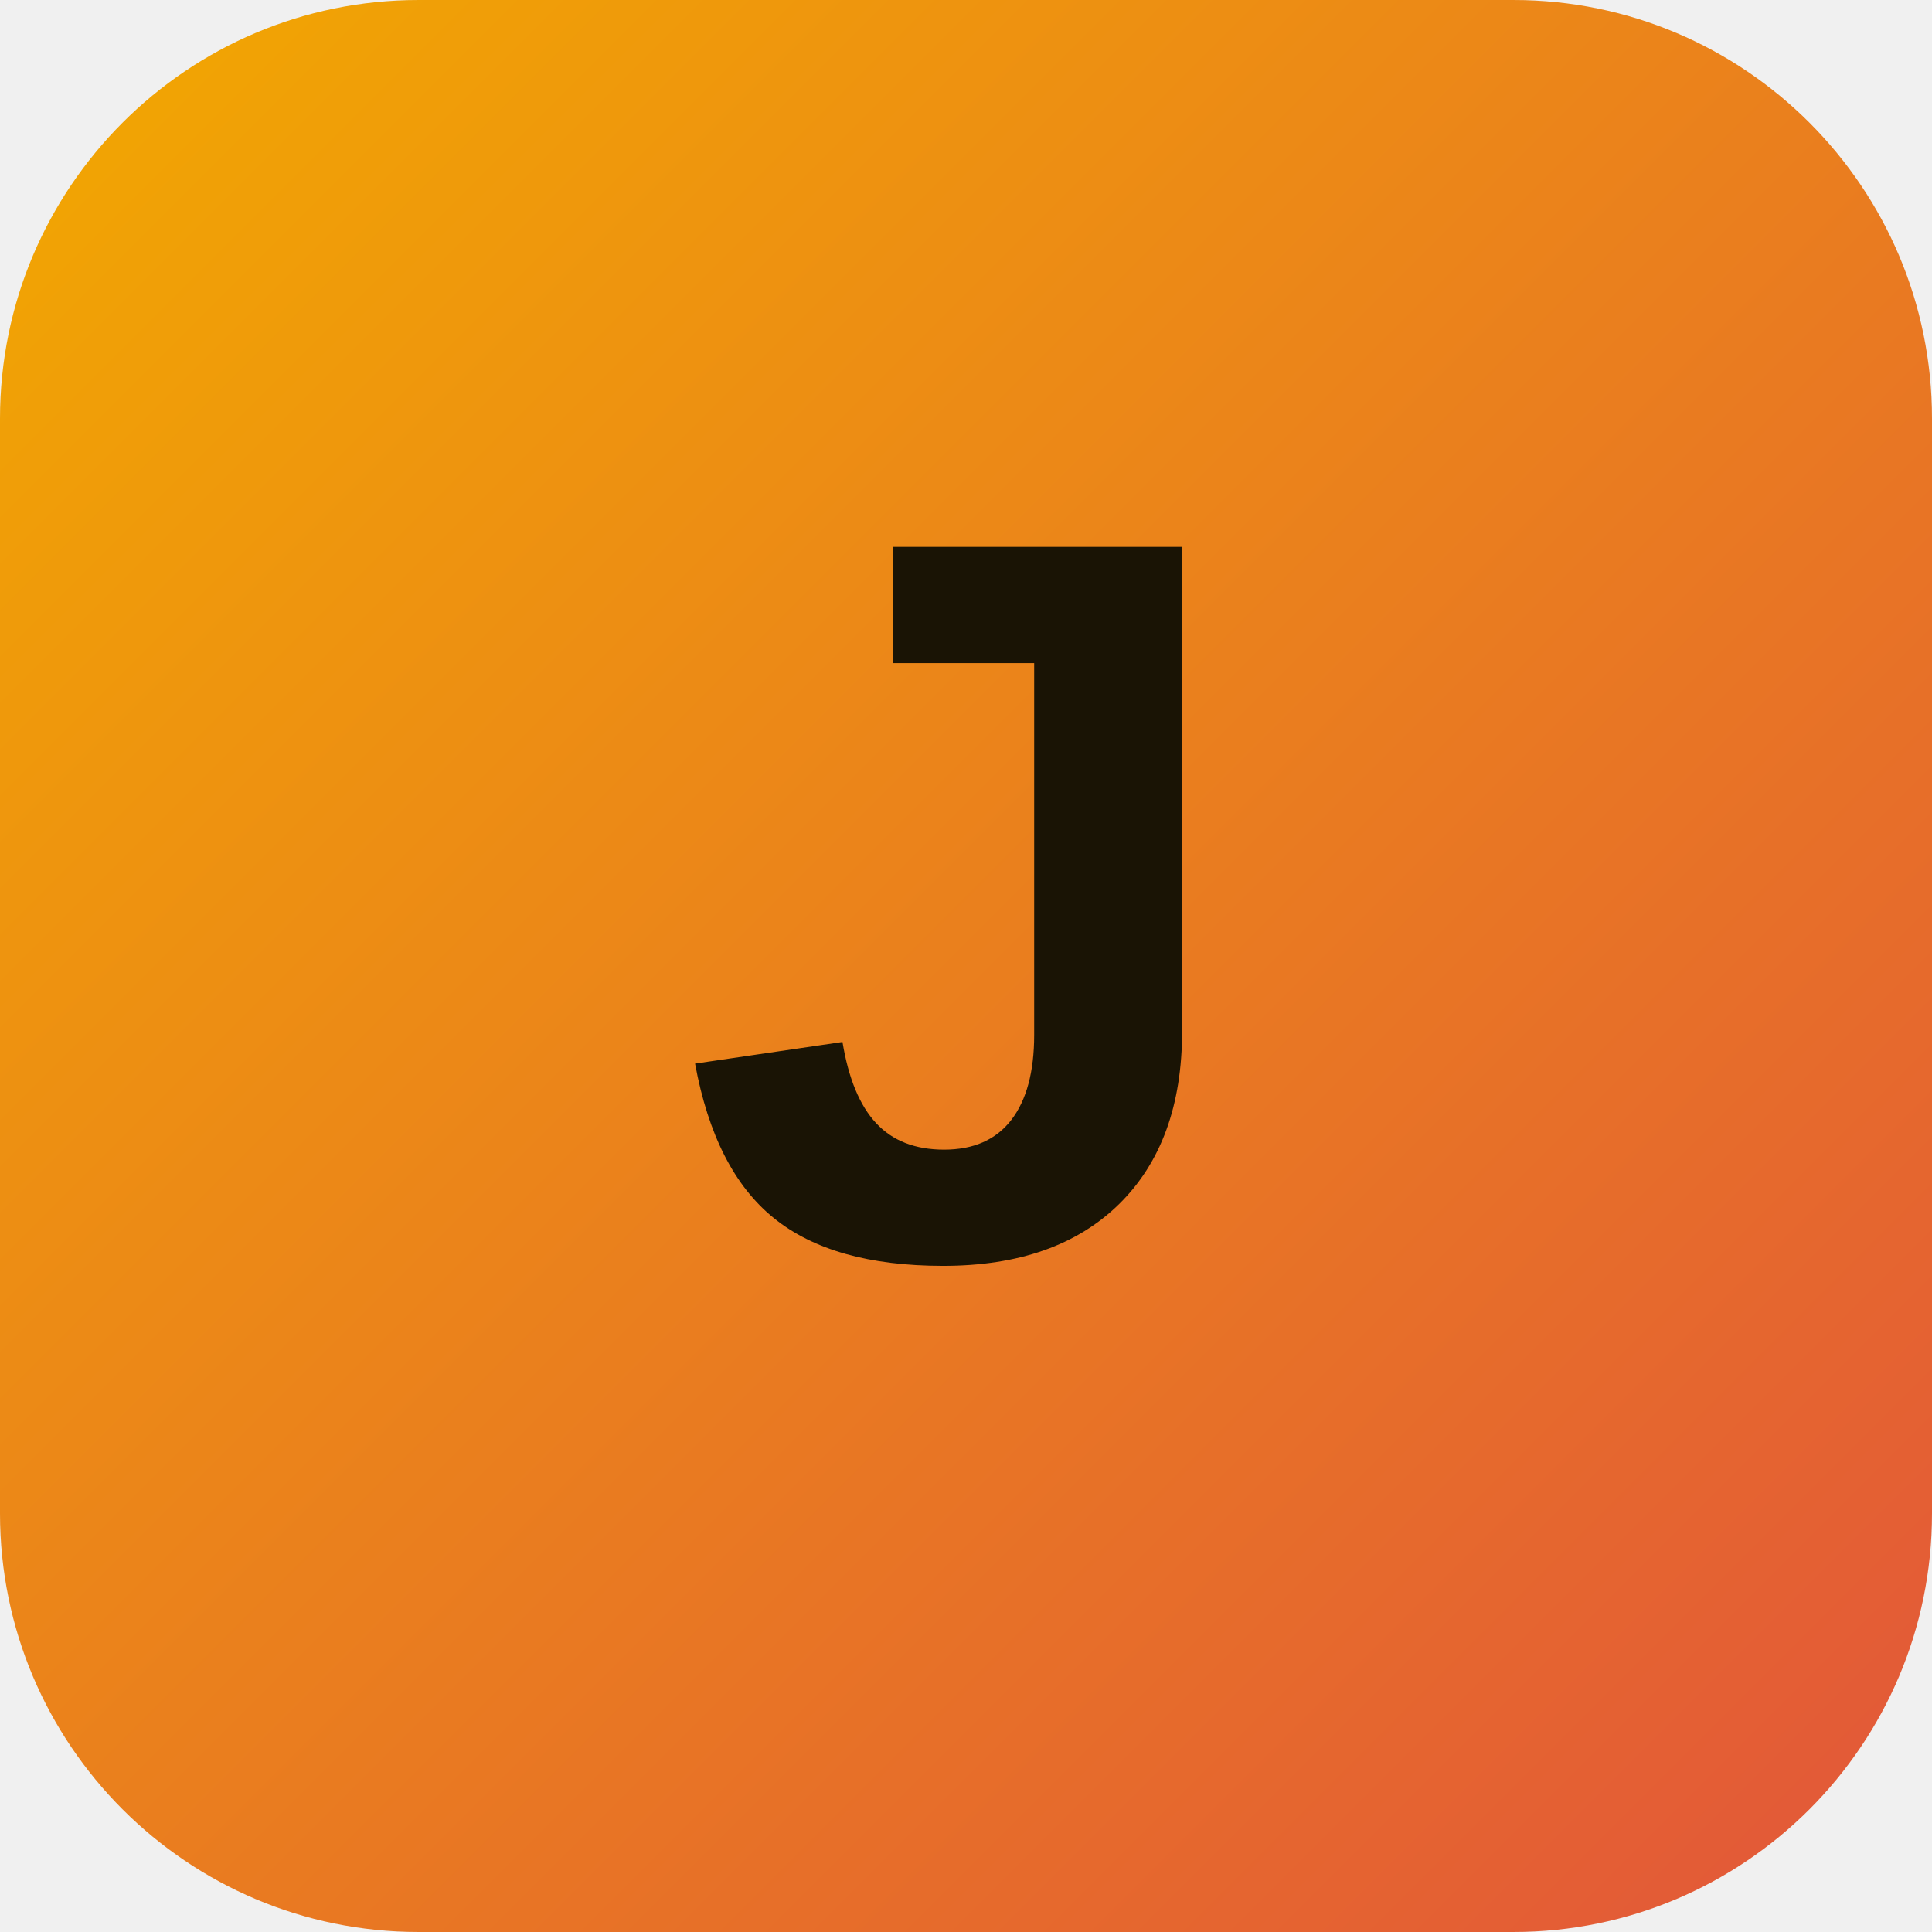
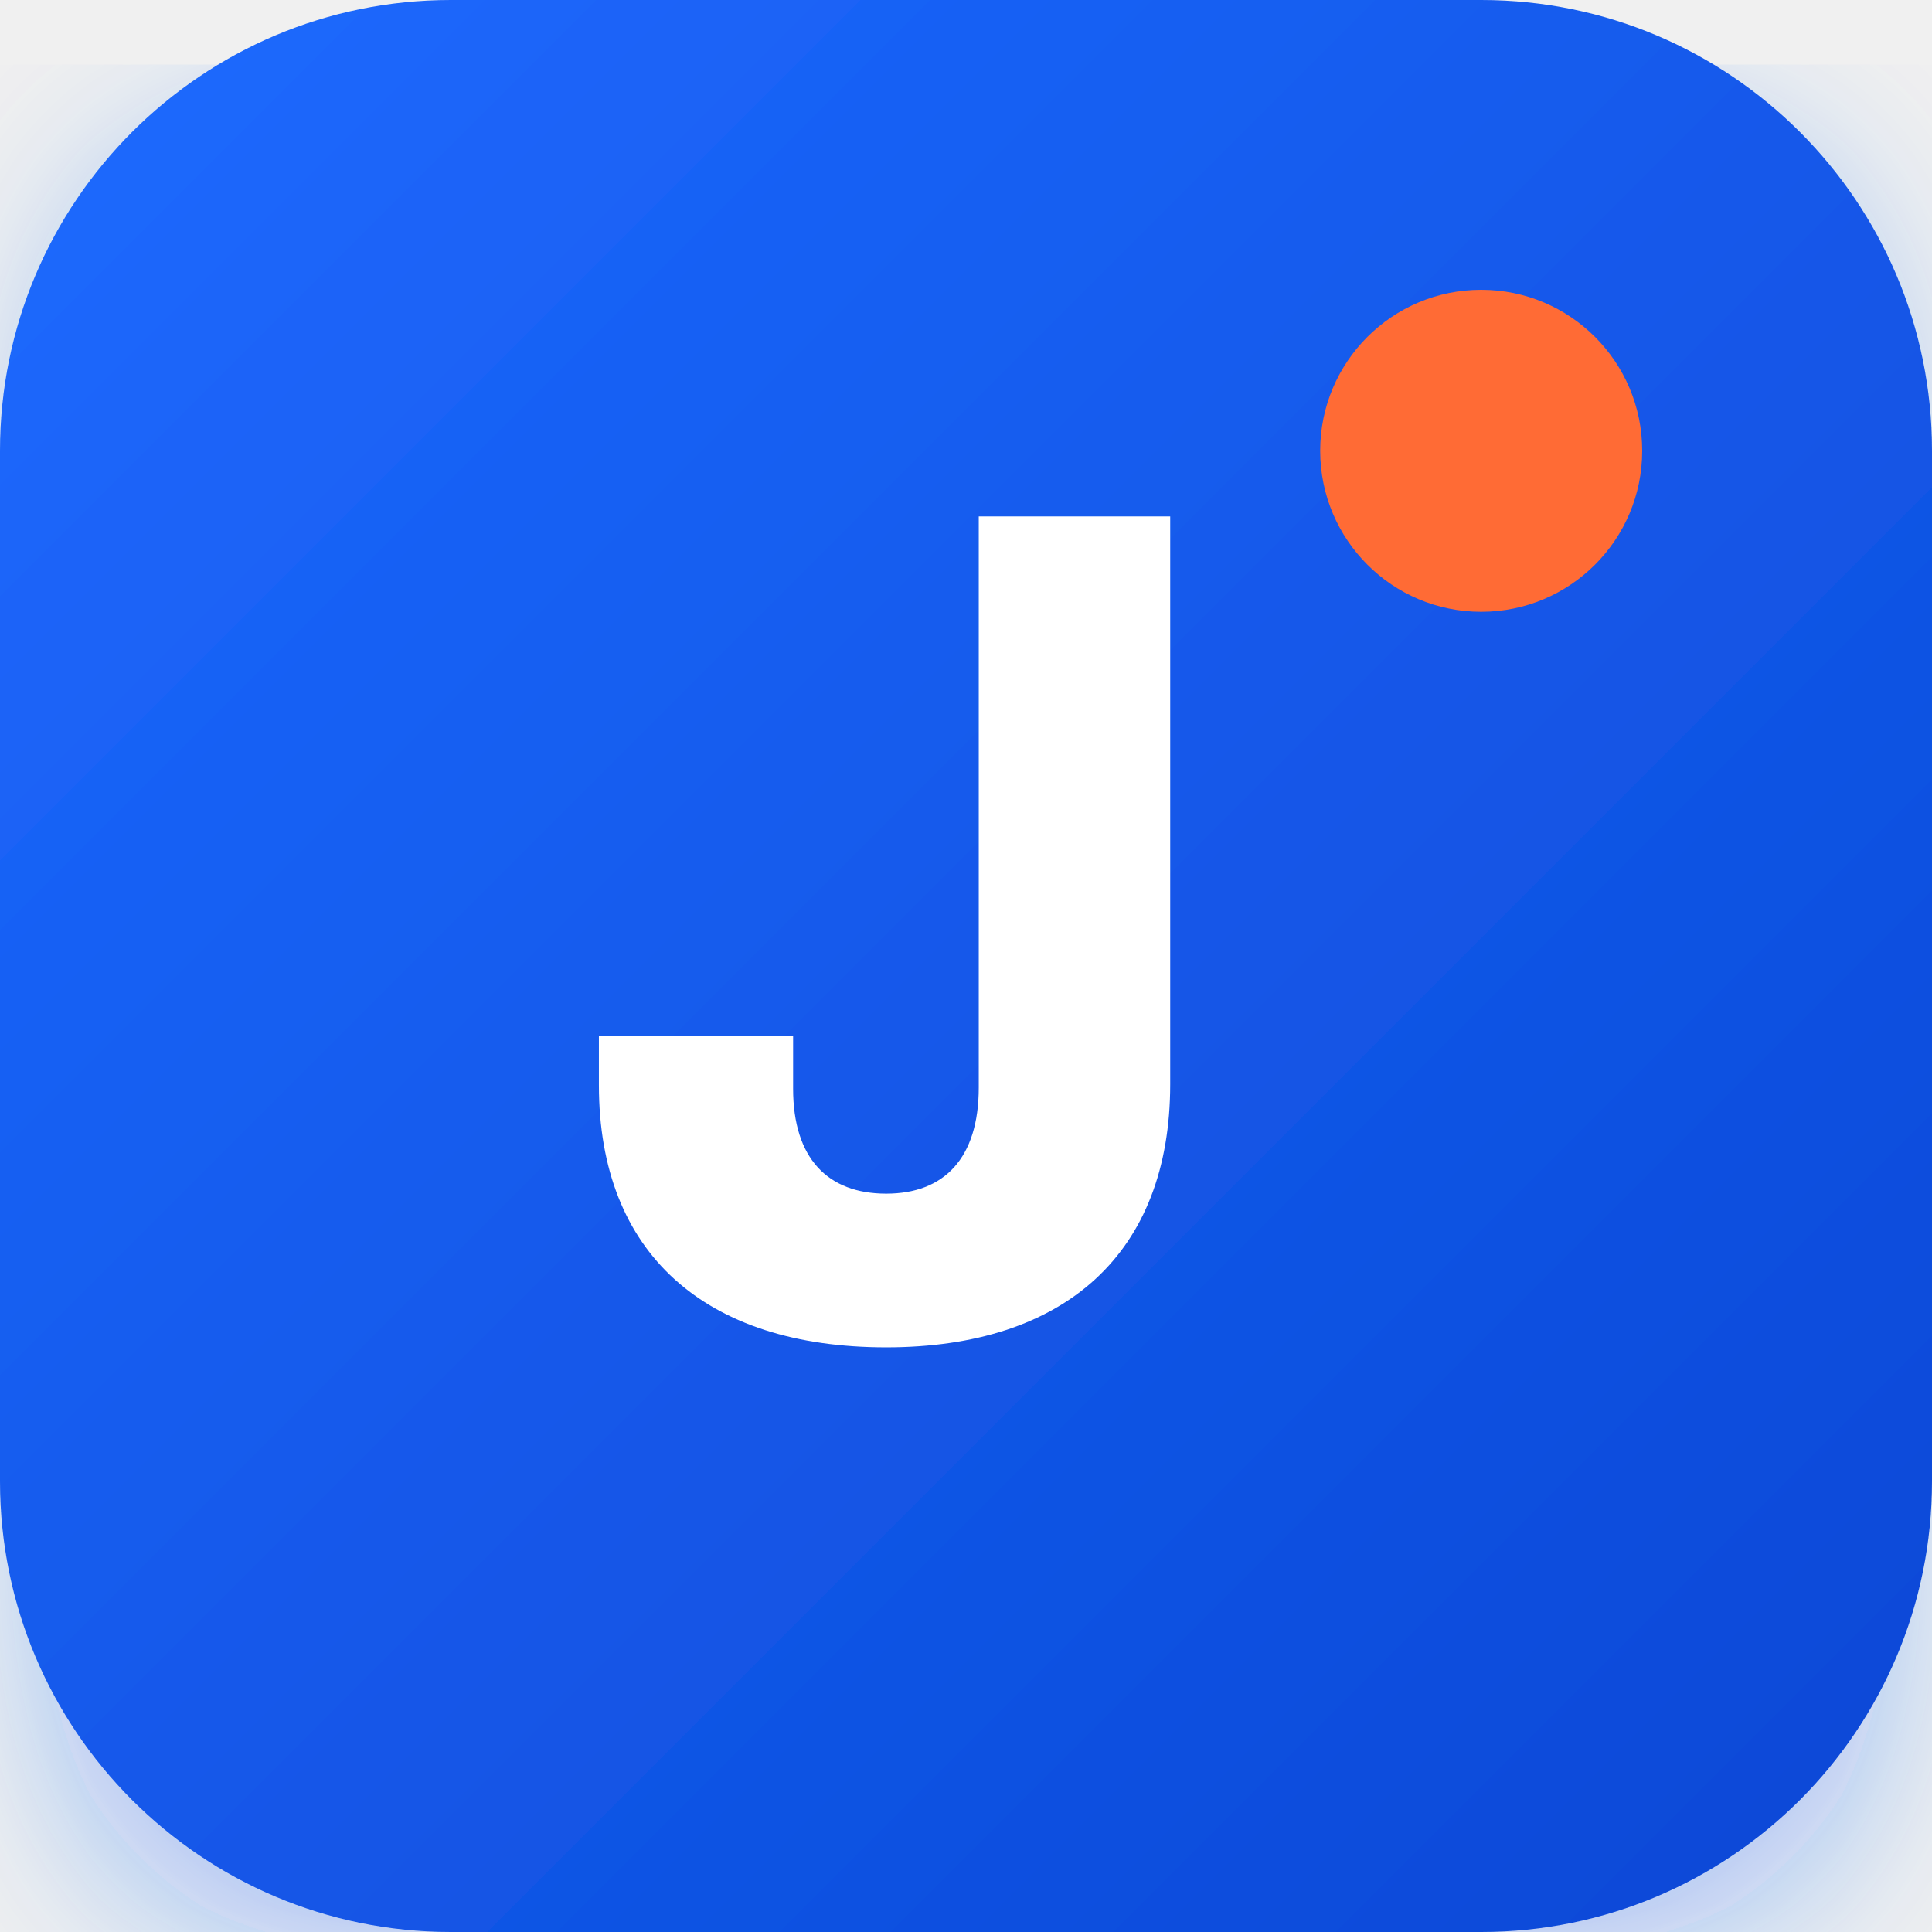
<svg xmlns="http://www.w3.org/2000/svg" viewBox="0 0 120 120" width="120" height="120">
  <defs>
-     <linearGradient id="g" x1="0" y1="0" x2="1" y2="1">
-       <stop offset="0" stop-color="#F2A900" />
-       <stop offset="1" stop-color="#E2553B" />
+     <linearGradient id="brandGrad" x1="0%" y1="0%" x2="100%" y2="100%">
+       <stop offset="0%" stop-color="#1e6aff" />
+       <stop offset="100%" stop-color="#0a47d5" />
    </linearGradient>
+     <filter id="glow" x="-20%" y="-20%" width="140%" height="140%">
+       <feDropShadow dx="0" dy="4" stdDeviation="6" flood-color="#1e6aff" flood-opacity="0.35" />
+     </filter>
  </defs>
-   <rect width="120" height="120" rx="26" fill="url(#g)" />
-   <text x="60" y="78" font-family="Space Grotesk, Arial, sans-serif" font-size="64" font-weight="800" fill="#1a1405" text-anchor="middle">J</text>
+   <rect width="120" height="120" rx="28" fill="url(#brandGrad)" filter="url(#glow)" />
+   <circle cx="92" cy="28" r="10" fill="#ff6b35" />
+   <text x="56" y="83" font-family="'Plus Jakarta Sans', 'Inter', system-ui, sans-serif" font-size="70" font-weight="800" fill="#ffffff" text-anchor="middle">J</text>
</svg>
